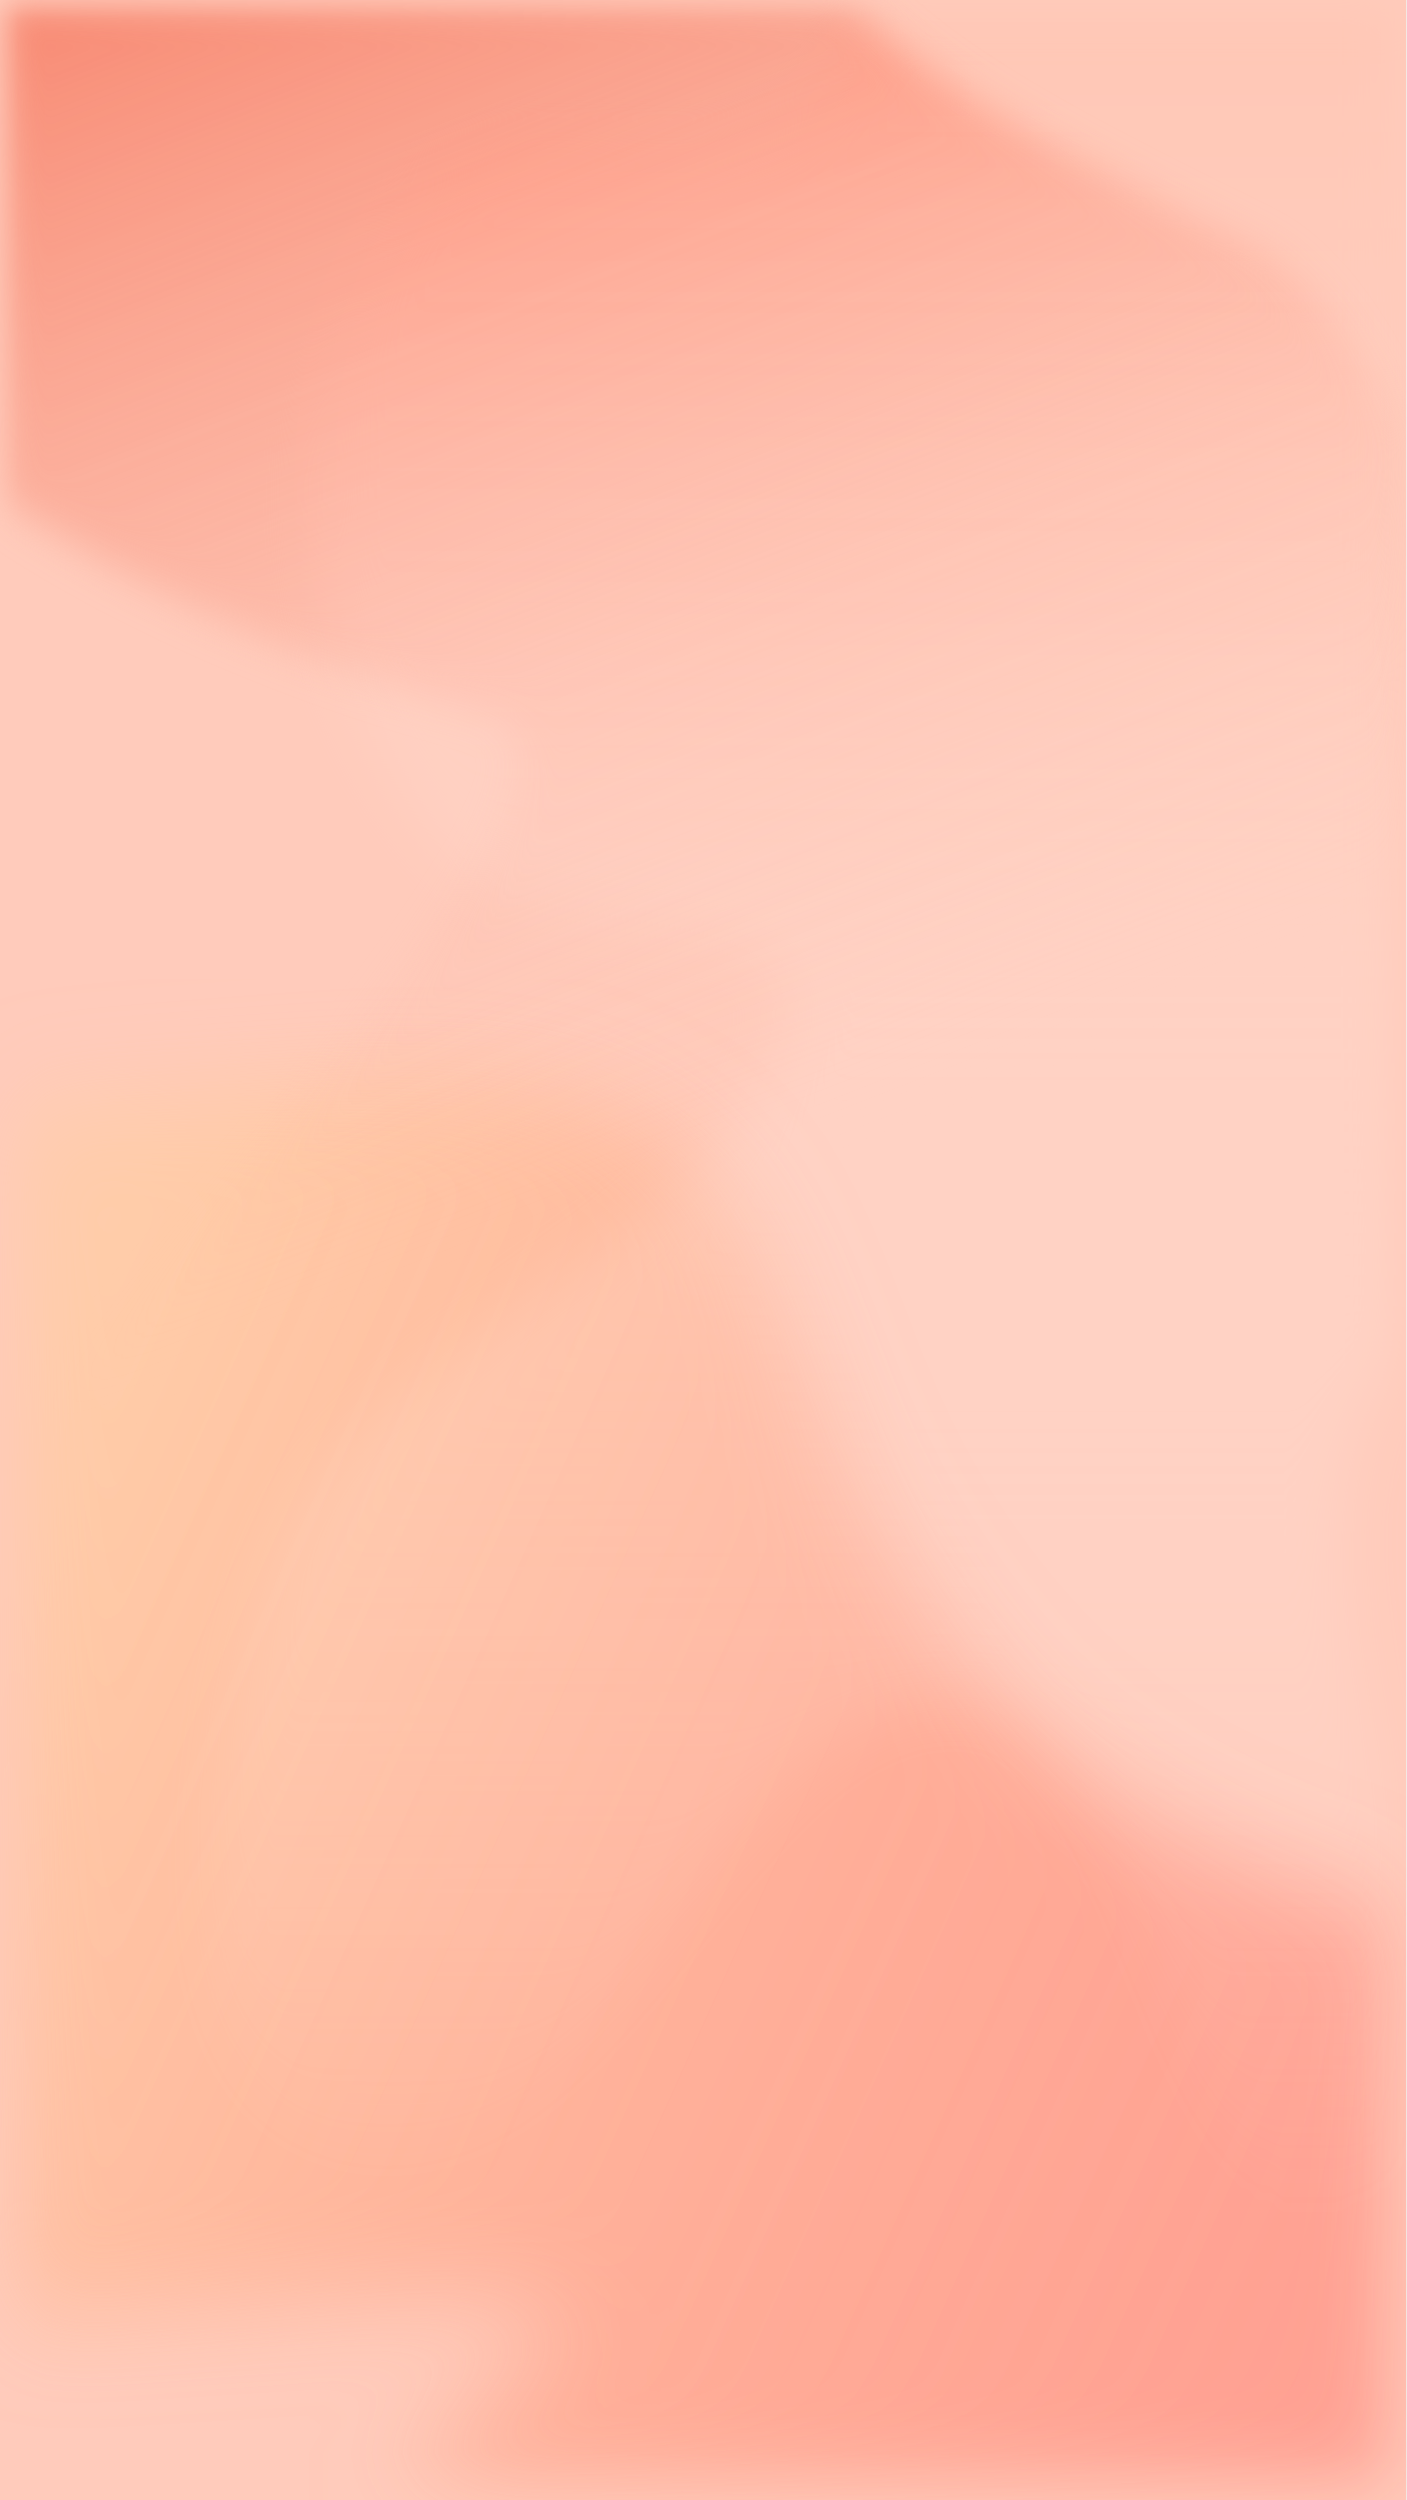
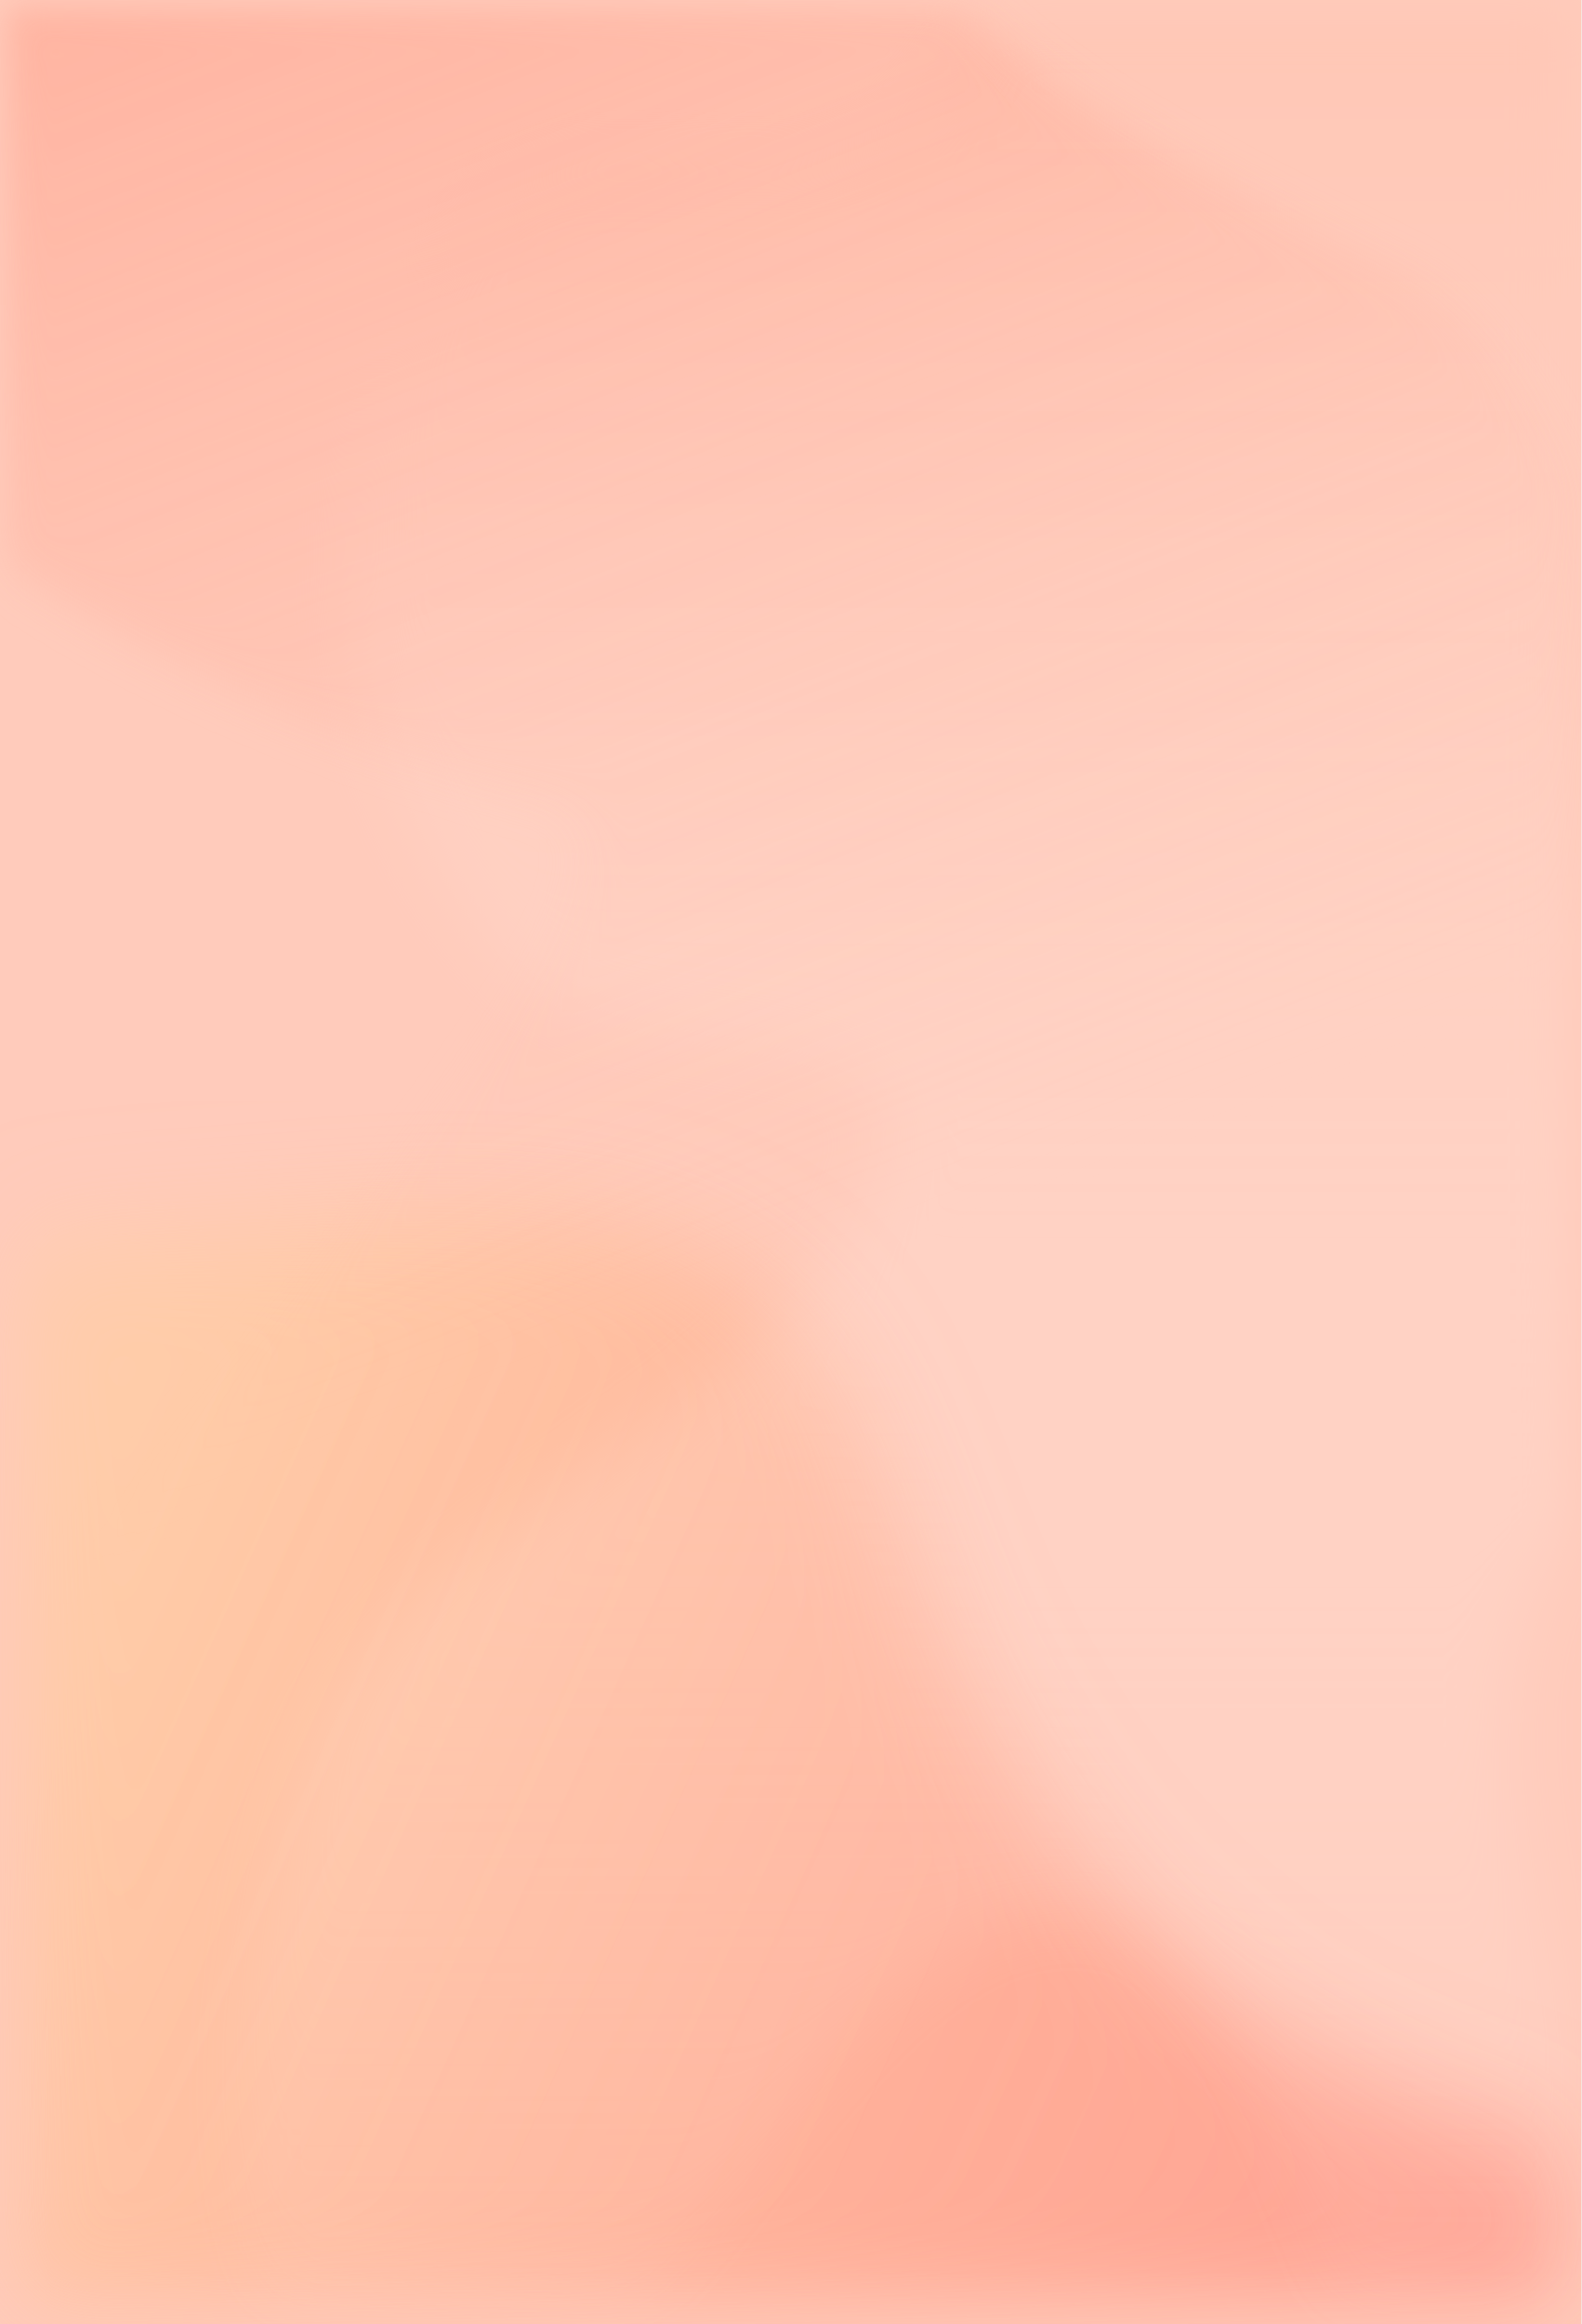
- <svg xmlns="http://www.w3.org/2000/svg" width="1440" height="2560" viewBox="0 0 1440 2560" fill="none">
-   <g clip-path="url(#clip0_786_1251)">
-     <rect width="1440" height="2560" fill="#FFCBBB" />
-     <g style="mix-blend-mode:multiply" filter="url(#filter0_f_786_1251)">
-       <path d="M497.13 730.439C203.251 647.311 -507.009 390.132 -273.351 -314.644C-240.899 -447.166 -139.659 -666.435 -34.874 -565.235C69.911 -464.035 238.53 -432.713 315.614 -565.235C392.697 -697.757 472.188 -512.222 838.333 -443.552C1204.48 -374.881 808.388 -475.084 790.322 -241.363C772.255 -7.643 938.301 87.741 1281.56 252.791C1556.17 384.831 1705.73 1565.35 1696.5 1705.5C1472.48 1764.93 -399.411 2609.56 -608.499 2438C-869.86 2223.56 791.01 813.566 497.13 730.439Z" fill="url(#paint0_linear_786_1251)" />
+ <svg xmlns="http://www.w3.org/2000/svg" width="1440" height="2116" viewBox="0 0 1440 2116" fill="none">
+   <g clip-path="url(#clip0_2063_317)">
+     <rect width="1440" height="2116" fill="#FFCBBB" />
+     <g style="mix-blend-mode:multiply" filter="url(#filter0_f_2063_317)">
+       <path d="M497.13 730.439C203.251 647.311 -507.009 390.132 -273.351 -314.644C-240.899 -447.166 -139.659 -666.435 -34.874 -565.235C69.911 -464.035 238.53 -432.713 315.614 -565.235C392.697 -697.757 472.188 -512.222 838.333 -443.552C1204.48 -374.881 808.388 -475.084 790.322 -241.363C772.255 -7.643 938.301 87.741 1281.56 252.791C1556.17 384.831 1705.73 1565.35 1696.5 1705.5C1472.48 1764.93 -399.411 2609.56 -608.499 2438C-869.86 2223.56 791.01 813.566 497.13 730.439Z" fill="url(#paint0_linear_2063_317)" />
    </g>
-     <g style="mix-blend-mode:hard-light" opacity="0.5" filter="url(#filter1_f_786_1251)">
-       <path d="M447.655 2351.66C56.85 2346.3 -1041.81 2581.66 -986.274 1633.55C-990.028 1459.08 -1291.68 1291.41 -1128.64 1381.73C-965.611 1472.05 -611.465 1442.07 -463.752 1313.07C-283.075 1155.27 -130.063 1142.51 345.289 1106.07C820.642 1069.63 755.219 1333.79 904.579 1579.3C1060.41 1835.45 1228.65 1928.7 1707.62 2018.91C2090.8 2091.08 1672.64 2262.18 1707.62 2438.39C1450.37 2586.02 857.036 2845.61 541.776 2702.92C147.7 2524.55 838.46 2357.01 447.655 2351.66Z" fill="url(#paint1_linear_786_1251)" />
+     <g style="mix-blend-mode:hard-light" opacity="0.5" filter="url(#filter1_f_2063_317)">
+       <path d="M447.655 2351.66C56.85 2346.3 -1041.81 2581.66 -986.274 1633.55C-990.028 1459.08 -1291.68 1291.41 -1128.64 1381.73C-965.611 1472.05 -611.465 1442.07 -463.752 1313.07C-283.075 1155.27 -130.063 1142.51 345.289 1106.07C820.642 1069.63 755.219 1333.79 904.579 1579.3C1060.41 1835.45 1228.65 1928.7 1707.62 2018.91C2090.8 2091.08 1672.64 2262.18 1707.62 2438.39C1450.37 2586.02 857.036 2845.61 541.776 2702.92C147.7 2524.55 838.46 2357.01 447.655 2351.66Z" fill="url(#paint1_linear_2063_317)" />
    </g>
-     <g style="mix-blend-mode:overlay" filter="url(#filter2_f_786_1251)">
-       <path fill-rule="evenodd" clip-rule="evenodd" d="M1139.34 -413.392C1291.73 -477.953 1456.73 -313.384 1589.96 -215.19C1713.03 -124.477 1819.3 -5.884 1881.63 133.723C1939.51 263.341 1975 417.269 1932.9 552.834C1887.71 698.318 1642.8 748.945 1643.23 901.284C1643.6 1035.52 1885.33 1049.4 1934.64 1174.26C1976.57 1280.45 1987.7 1463.12 1883.6 1510.01C1738.59 1575.33 1510.39 1272.58 1422.33 1405.02C1262.96 1644.72 1611.54 2083.21 1384.67 2260.37C1212.17 2395.08 1209.47 1753.92 990.933 1741.91C728.796 1727.51 618.805 2256.53 361.552 2204.15C159.761 2163.07 206.285 1789.48 279.76 1597.1C371.33 1357.35 739.019 1291.14 804.988 1043.11C837.05 922.561 555.497 975.666 468.933 885.853C381.105 794.728 325.714 666.496 320.137 540.059C314.501 412.309 340.868 261.826 437.723 178.334C535.432 94.106 717.179 195.958 815.792 112.791C974.541 -21.093 948.129 -332.382 1139.34 -413.392Z" fill="url(#paint2_linear_786_1251)" />
+     <g style="mix-blend-mode:overlay" filter="url(#filter2_f_2063_317)">
+       <path fill-rule="evenodd" clip-rule="evenodd" d="M1139.34 -413.392C1291.73 -477.953 1456.73 -313.384 1589.96 -215.19C1713.03 -124.477 1819.3 -5.884 1881.63 133.723C1939.51 263.341 1975 417.269 1932.9 552.834C1887.71 698.317 1642.8 748.945 1643.23 901.284C1643.6 1035.52 1885.33 1049.4 1934.64 1174.26C1976.57 1280.45 1987.7 1463.12 1883.6 1510.01C1738.59 1575.33 1510.39 1272.58 1422.33 1405.02C1262.96 1644.72 1611.54 2083.21 1384.67 2260.37C1212.17 2395.08 1209.47 1753.92 990.933 1741.91C728.796 1727.51 618.805 2256.53 361.552 2204.15C159.761 2163.07 206.285 1789.48 279.76 1597.1C371.33 1357.35 739.019 1291.14 804.988 1043.11C837.05 922.561 555.497 975.666 468.933 885.853C381.105 794.728 325.714 666.496 320.137 540.059C314.501 412.309 340.868 261.826 437.723 178.334C535.432 94.106 717.179 195.958 815.792 112.791C974.541 -21.093 948.129 -332.382 1139.34 -413.392Z" fill="url(#paint2_linear_2063_317)" />
    </g>
  </g>
  <defs>
-     <filter id="filter0_f_786_1251" x="-676.516" y="-651.788" width="2413.42" height="3152.74" filterUnits="userSpaceOnUse" color-interpolation-filters="sRGB">
+     <filter id="filter0_f_2063_317" x="-676.516" y="-651.788" width="2413.42" height="3152.74" filterUnits="userSpaceOnUse" color-interpolation-filters="sRGB">
      <feFlood flood-opacity="0" result="BackgroundImageFix" />
      <feBlend mode="normal" in="SourceGraphic" in2="BackgroundImageFix" result="shape" />
-       <feGaussianBlur stdDeviation="20" result="effect1_foregroundBlur_786_1251" />
+       <feGaussianBlur stdDeviation="20" result="effect1_foregroundBlur_2063_317" />
    </filter>
-     <filter id="filter1_f_786_1251" x="-1276.95" y="1002.68" width="3247.36" height="1841.7" filterUnits="userSpaceOnUse" color-interpolation-filters="sRGB">
+     <filter id="filter1_f_2063_317" x="-1276.95" y="1002.68" width="3247.36" height="1841.7" filterUnits="userSpaceOnUse" color-interpolation-filters="sRGB">
      <feFlood flood-opacity="0" result="BackgroundImageFix" />
      <feBlend mode="normal" in="SourceGraphic" in2="BackgroundImageFix" result="shape" />
-       <feGaussianBlur stdDeviation="50" result="effect1_foregroundBlur_786_1251" />
+       <feGaussianBlur stdDeviation="50" result="effect1_foregroundBlur_2063_317" />
    </filter>
-     <filter id="filter2_f_786_1251" x="157" y="-488" width="1867.93" height="2826.96" filterUnits="userSpaceOnUse" color-interpolation-filters="sRGB">
+     <filter id="filter2_f_2063_317" x="157" y="-488" width="1867.93" height="2826.96" filterUnits="userSpaceOnUse" color-interpolation-filters="sRGB">
      <feFlood flood-opacity="0" result="BackgroundImageFix" />
      <feBlend mode="normal" in="SourceGraphic" in2="BackgroundImageFix" result="shape" />
-       <feGaussianBlur stdDeviation="30" result="effect1_foregroundBlur_786_1251" />
+       <feGaussianBlur stdDeviation="30" result="effect1_foregroundBlur_2063_317" />
    </filter>
-     <linearGradient id="paint0_linear_786_1251" x1="642.824" y1="-471.242" x2="1226.43" y2="1023.72" gradientUnits="userSpaceOnUse">
-       <stop stop-color="#F5927C" />
+     <linearGradient id="paint0_linear_2063_317" x1="642.824" y1="-471.242" x2="1226.43" y2="1023.72" gradientUnits="userSpaceOnUse">
+       <stop stop-color="#FFB8A8" stop-opacity="0.55" />
      <stop offset="1" stop-color="white" stop-opacity="0" />
    </linearGradient>
-     <linearGradient id="paint1_linear_786_1251" x1="-835" y1="889.499" x2="1783.61" y2="2071.29" gradientUnits="userSpaceOnUse">
+     <linearGradient id="paint1_linear_2063_317" x1="-835" y1="889.499" x2="1783.61" y2="2071.29" gradientUnits="userSpaceOnUse">
      <stop stop-color="#FFC691" />
      <stop offset="1" stop-color="#FF0D0D" stop-opacity="0.5" />
    </linearGradient>
-     <linearGradient id="paint2_linear_786_1251" x1="1090.97" y1="-428" x2="1090.97" y2="2278.96" gradientUnits="userSpaceOnUse">
+     <linearGradient id="paint2_linear_2063_317" x1="1090.97" y1="-428" x2="1090.97" y2="2278.96" gradientUnits="userSpaceOnUse">
      <stop stop-color="#F75F5F" />
      <stop offset="1" stop-color="#FFDADA" stop-opacity="0" />
    </linearGradient>
-     <clipPath id="clip0_786_1251">
-       <rect width="1440" height="2560" fill="white" />
+     <clipPath id="clip0_2063_317">
+       <rect width="1440" height="2116" fill="white" />
    </clipPath>
  </defs>
</svg>
